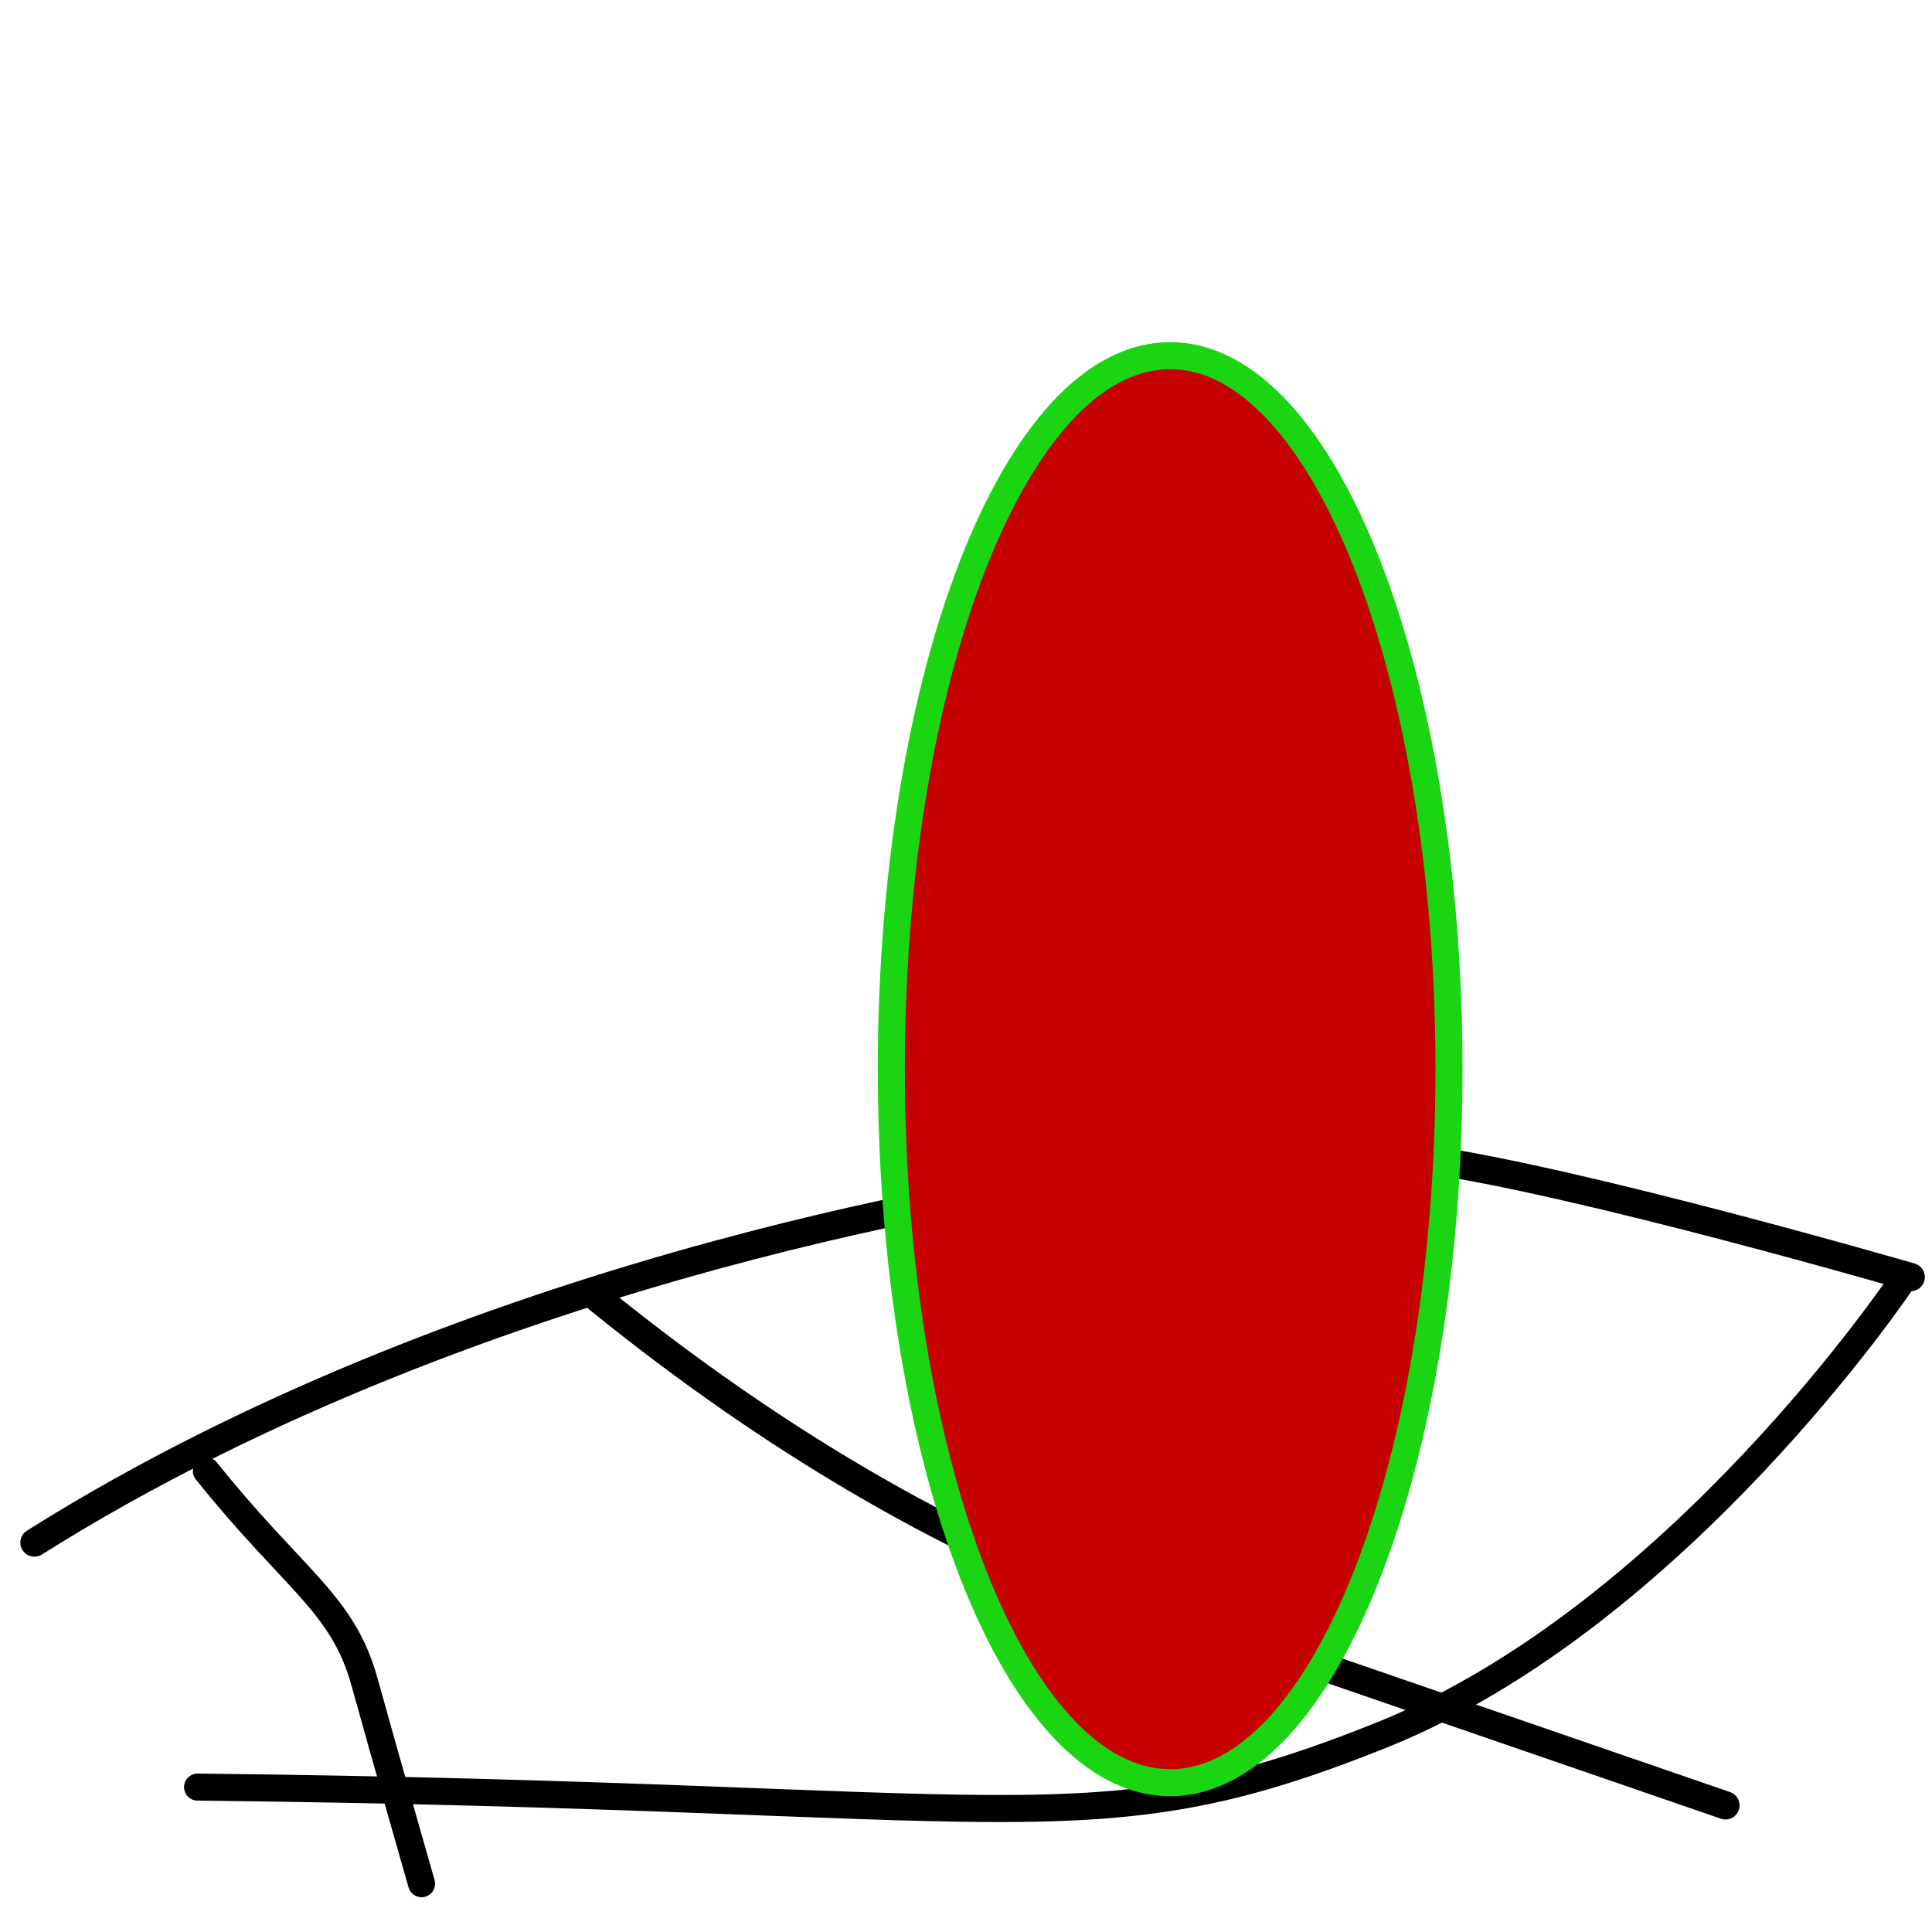
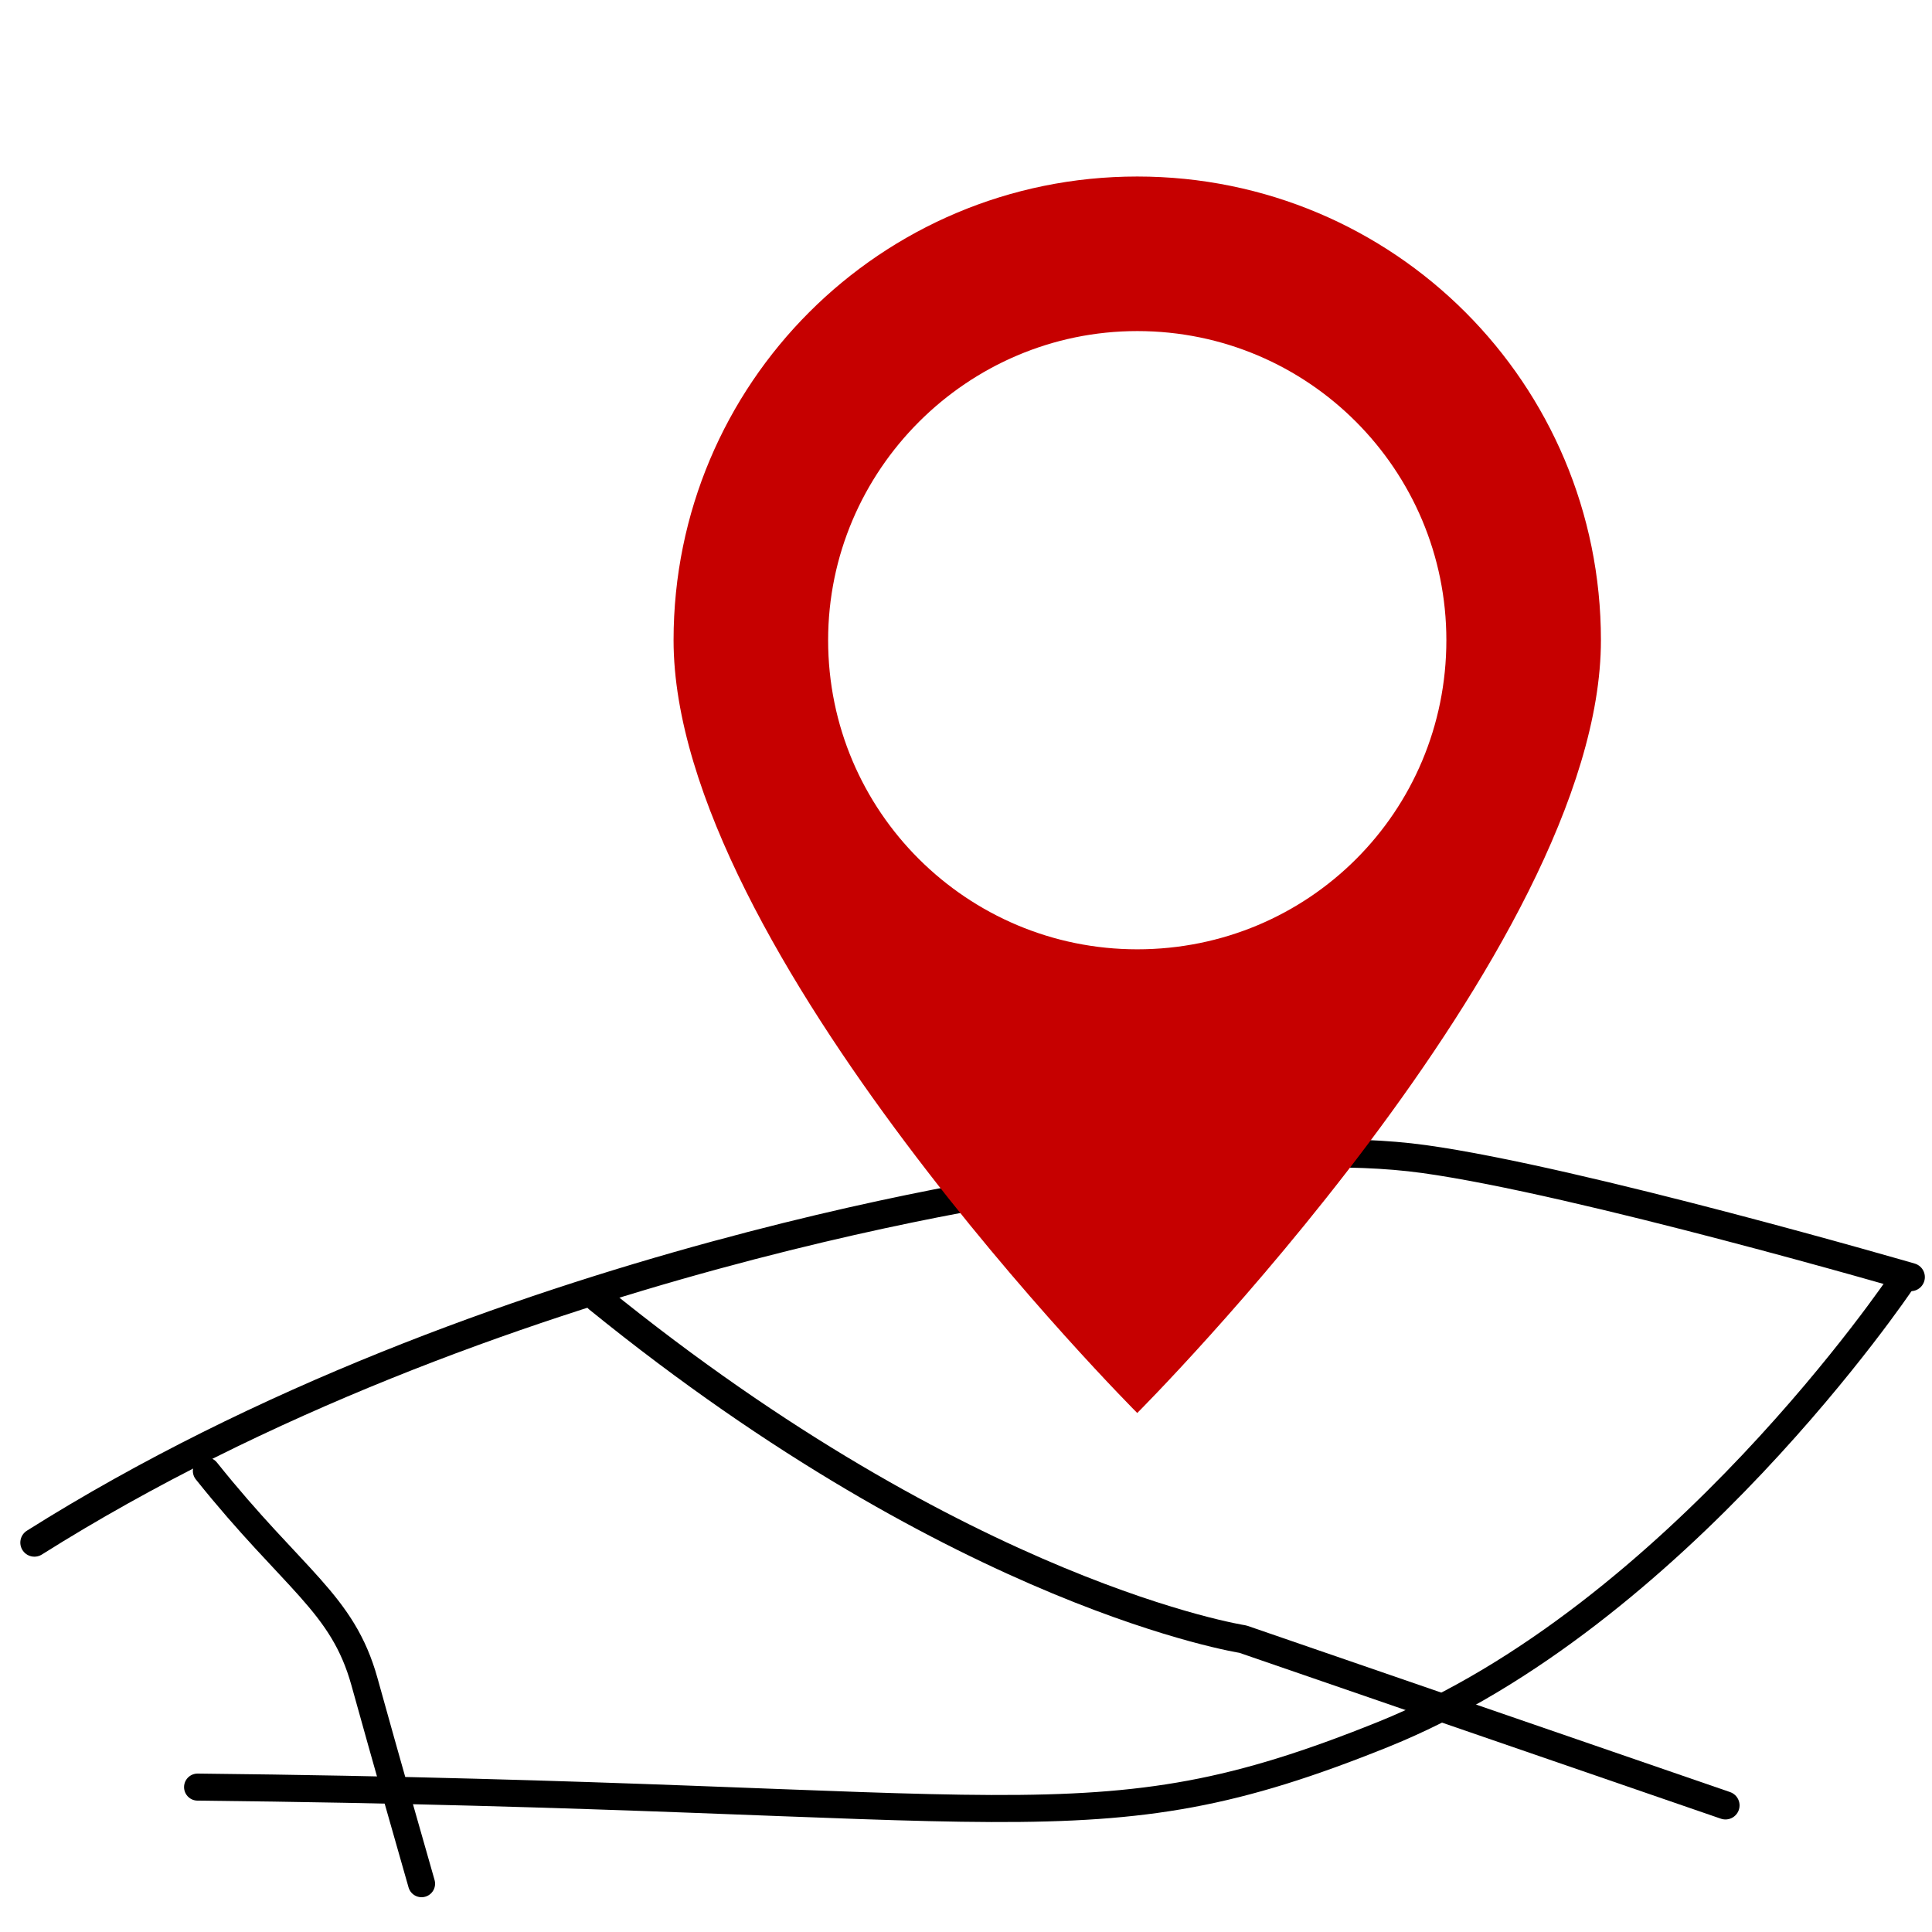
<svg xmlns="http://www.w3.org/2000/svg" fill="#000000" width="800px" height="800px" viewBox="0 0 56 56" version="1.1" id="svg4">
  <defs id="defs8" />
  <path style="fill:none;stroke:#000000;stroke-width:0.816;stroke-linecap:round;stroke-linejoin:round;stroke-miterlimit:0;stroke-dasharray:none" d="M 0.997,44.713 C 14.202,36.396 30.541,34.297 30.541,34.297 c 0,0 6.267,-1.321 10.743,-0.7 4.476,0.622 14.101,3.42 14.101,3.42" id="path300" />
  <path style="fill:none;stroke:#000000;stroke-width:0.816;stroke-linecap:round;stroke-linejoin:round;stroke-miterlimit:0;stroke-dasharray:none" d="m 17.336,37.64 c 10.631,8.628 18.689,9.871 18.689,9.871 l 13.989,4.819" id="path910" />
  <path style="fill:none;stroke:#000000;stroke-width:0.784;stroke-linecap:round;stroke-linejoin:round;stroke-miterlimit:0;stroke-dasharray:none" d="M 5.727,51.8 C 29.782,52.055 31.564,53.709 40.091,50.273 48.618,46.836 55.109,37.164 55.109,37.164" id="path966" />
  <path style="fill:none;stroke:#000000;stroke-width:0.784;stroke-linecap:round;stroke-linejoin:round;stroke-miterlimit:0;stroke-dasharray:none" d="m 5.982,42.636 c 2.545,3.182 3.945,3.818 4.582,6.109 0.636,2.291 1.4,4.964 1.655,5.855" id="path968" />
-   <ellipse style="fill:#c60000;fill-opacity:1;stroke:#1ad612;stroke-width:0.784;stroke-linecap:round;stroke-linejoin:round;stroke-miterlimit:0;stroke-dasharray:none;stroke-opacity:1" id="path1804" cx="33.918" cy="30.991" rx="8.082" ry="20.682" />
+   <g id="g209" transform="matrix(0.07,0,0,0.07,15.04364,5.116364)" style="fill:#c60000;fill-opacity:1">
+     <path d="M 256,0 C 149.8,0 64,85.8 64,192 64,320 256,512 256,512 256,512 448,320 448,192 448,85.8 362.3,0 256,0 Z m 0,64 c 71,0 128,57.6 128,128 0,71 -57,128 -128,128 -70.4,0 -128,-57 -128,-128 0,-70.4 57.6,-128 128,-128 z" id="path207" style="fill:#c60000;fill-opacity:1" />
+   </g>
</svg>
